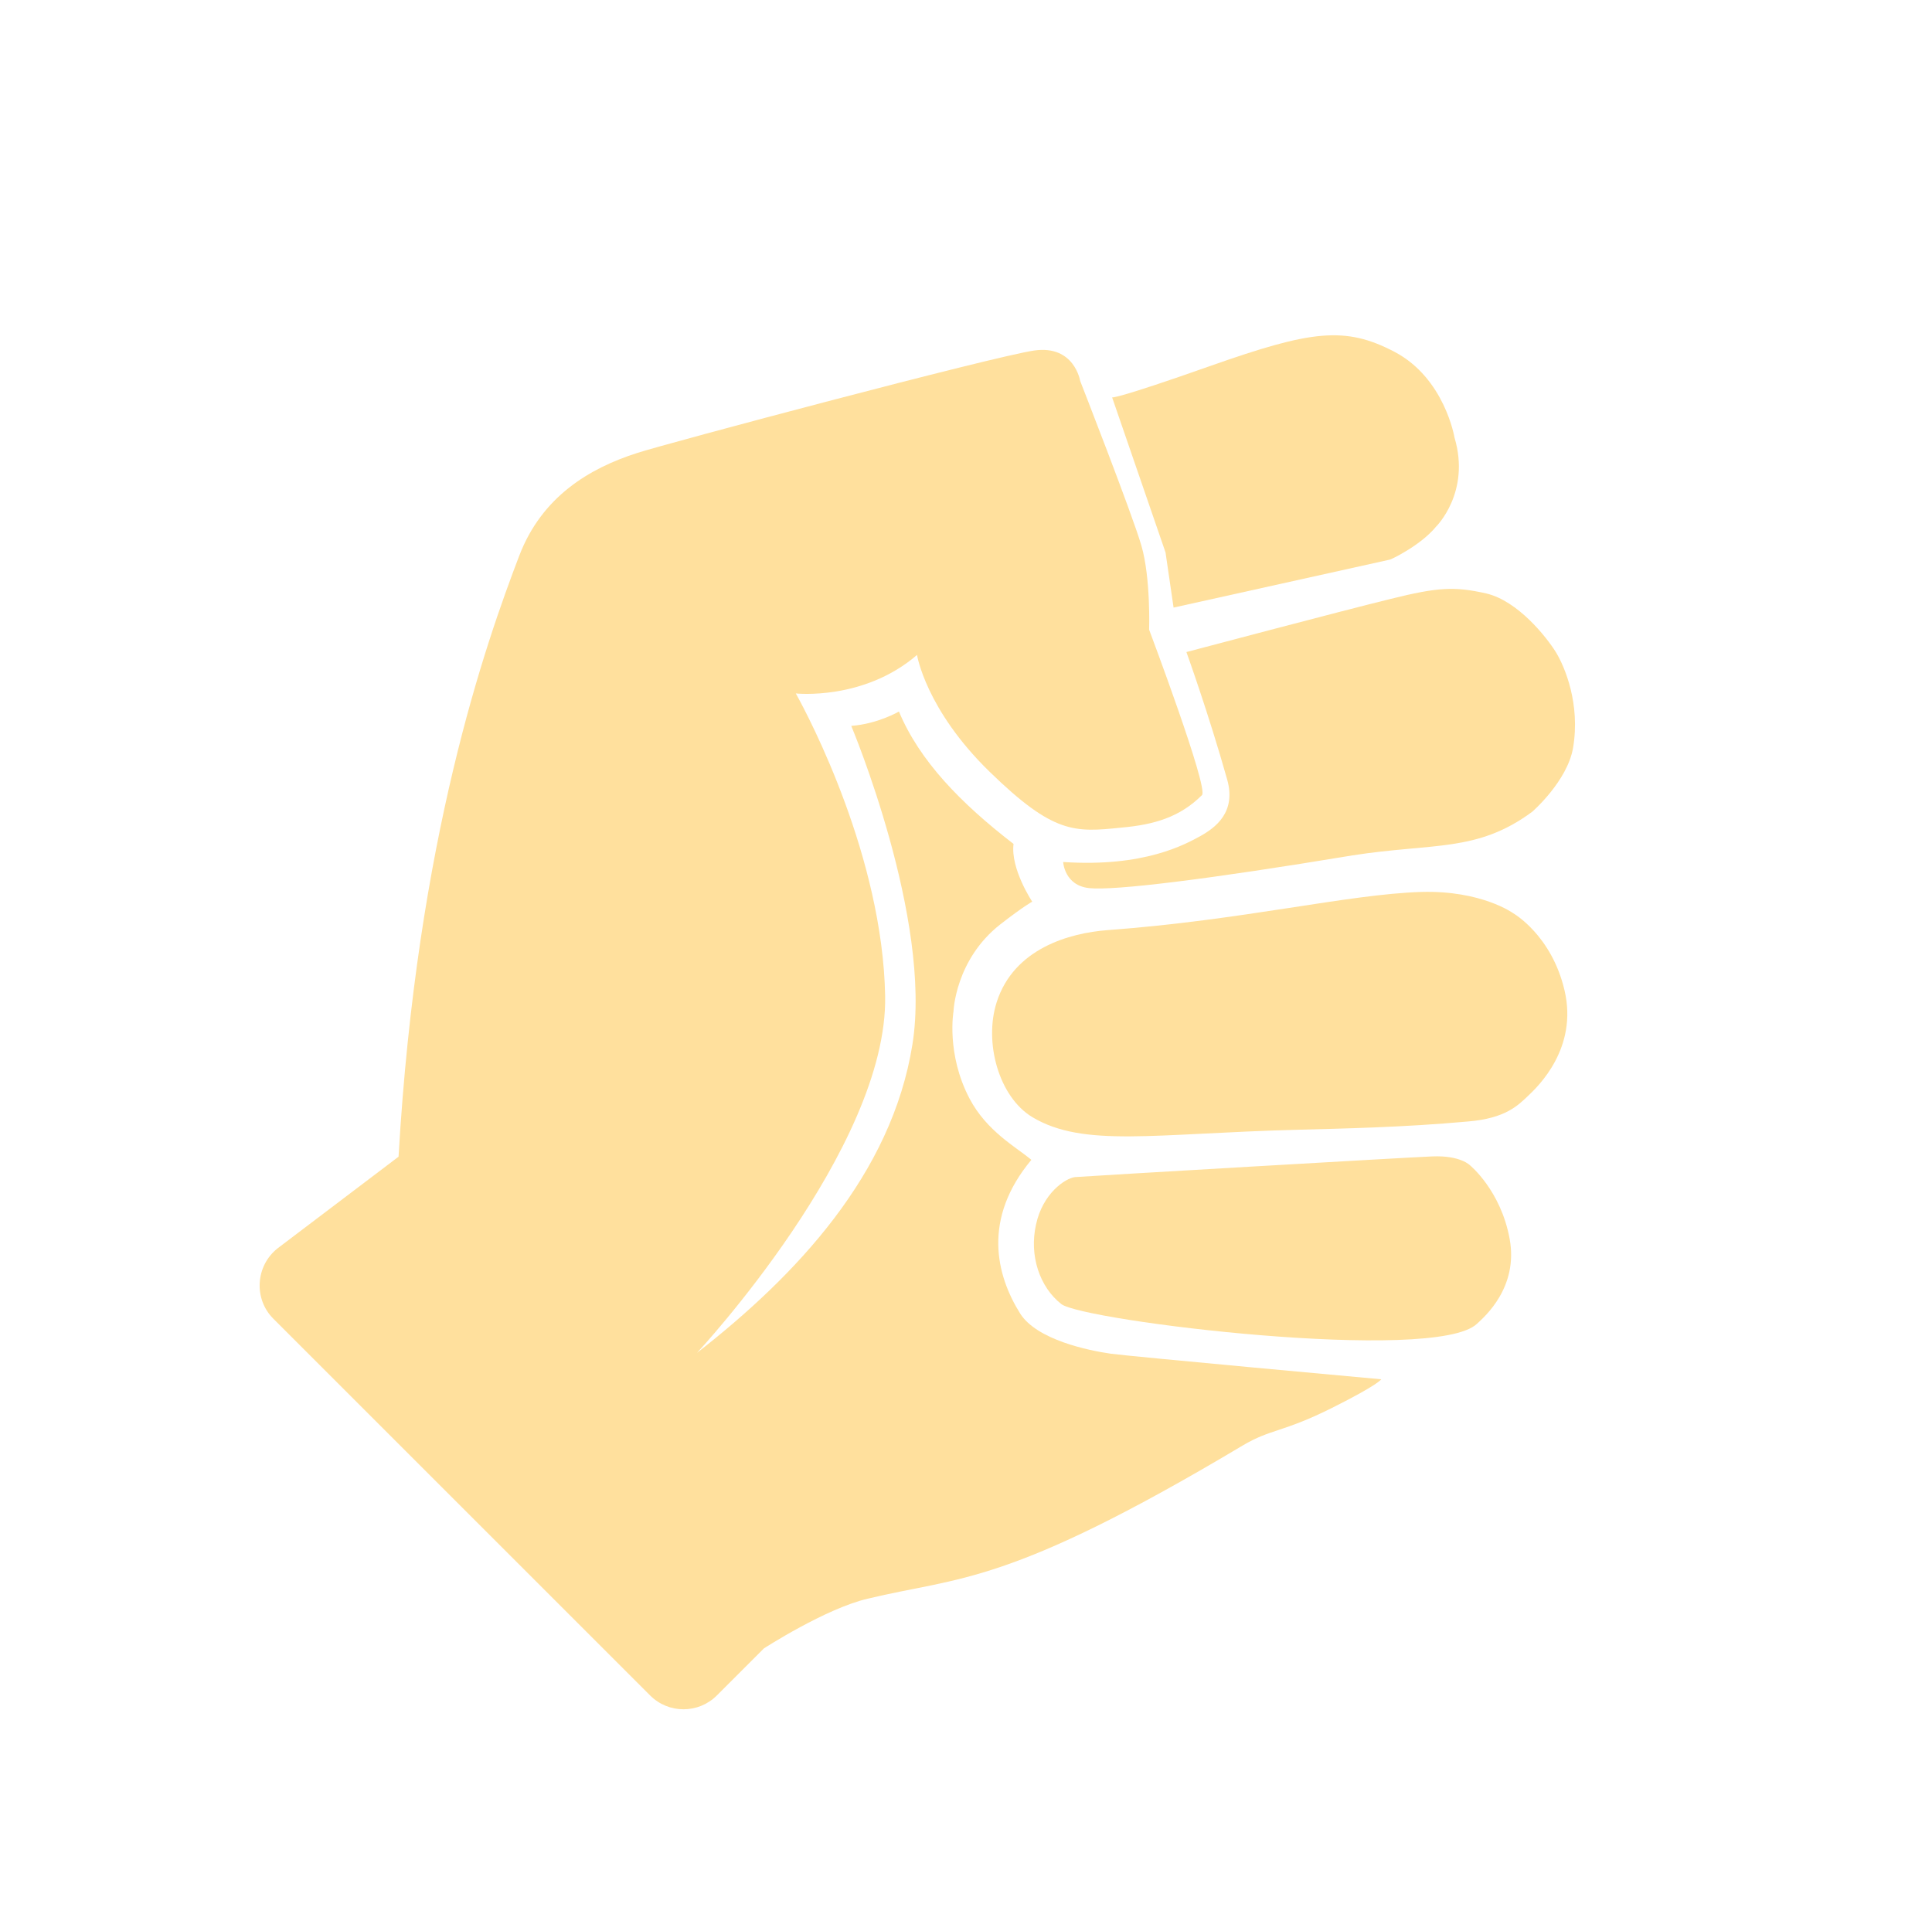
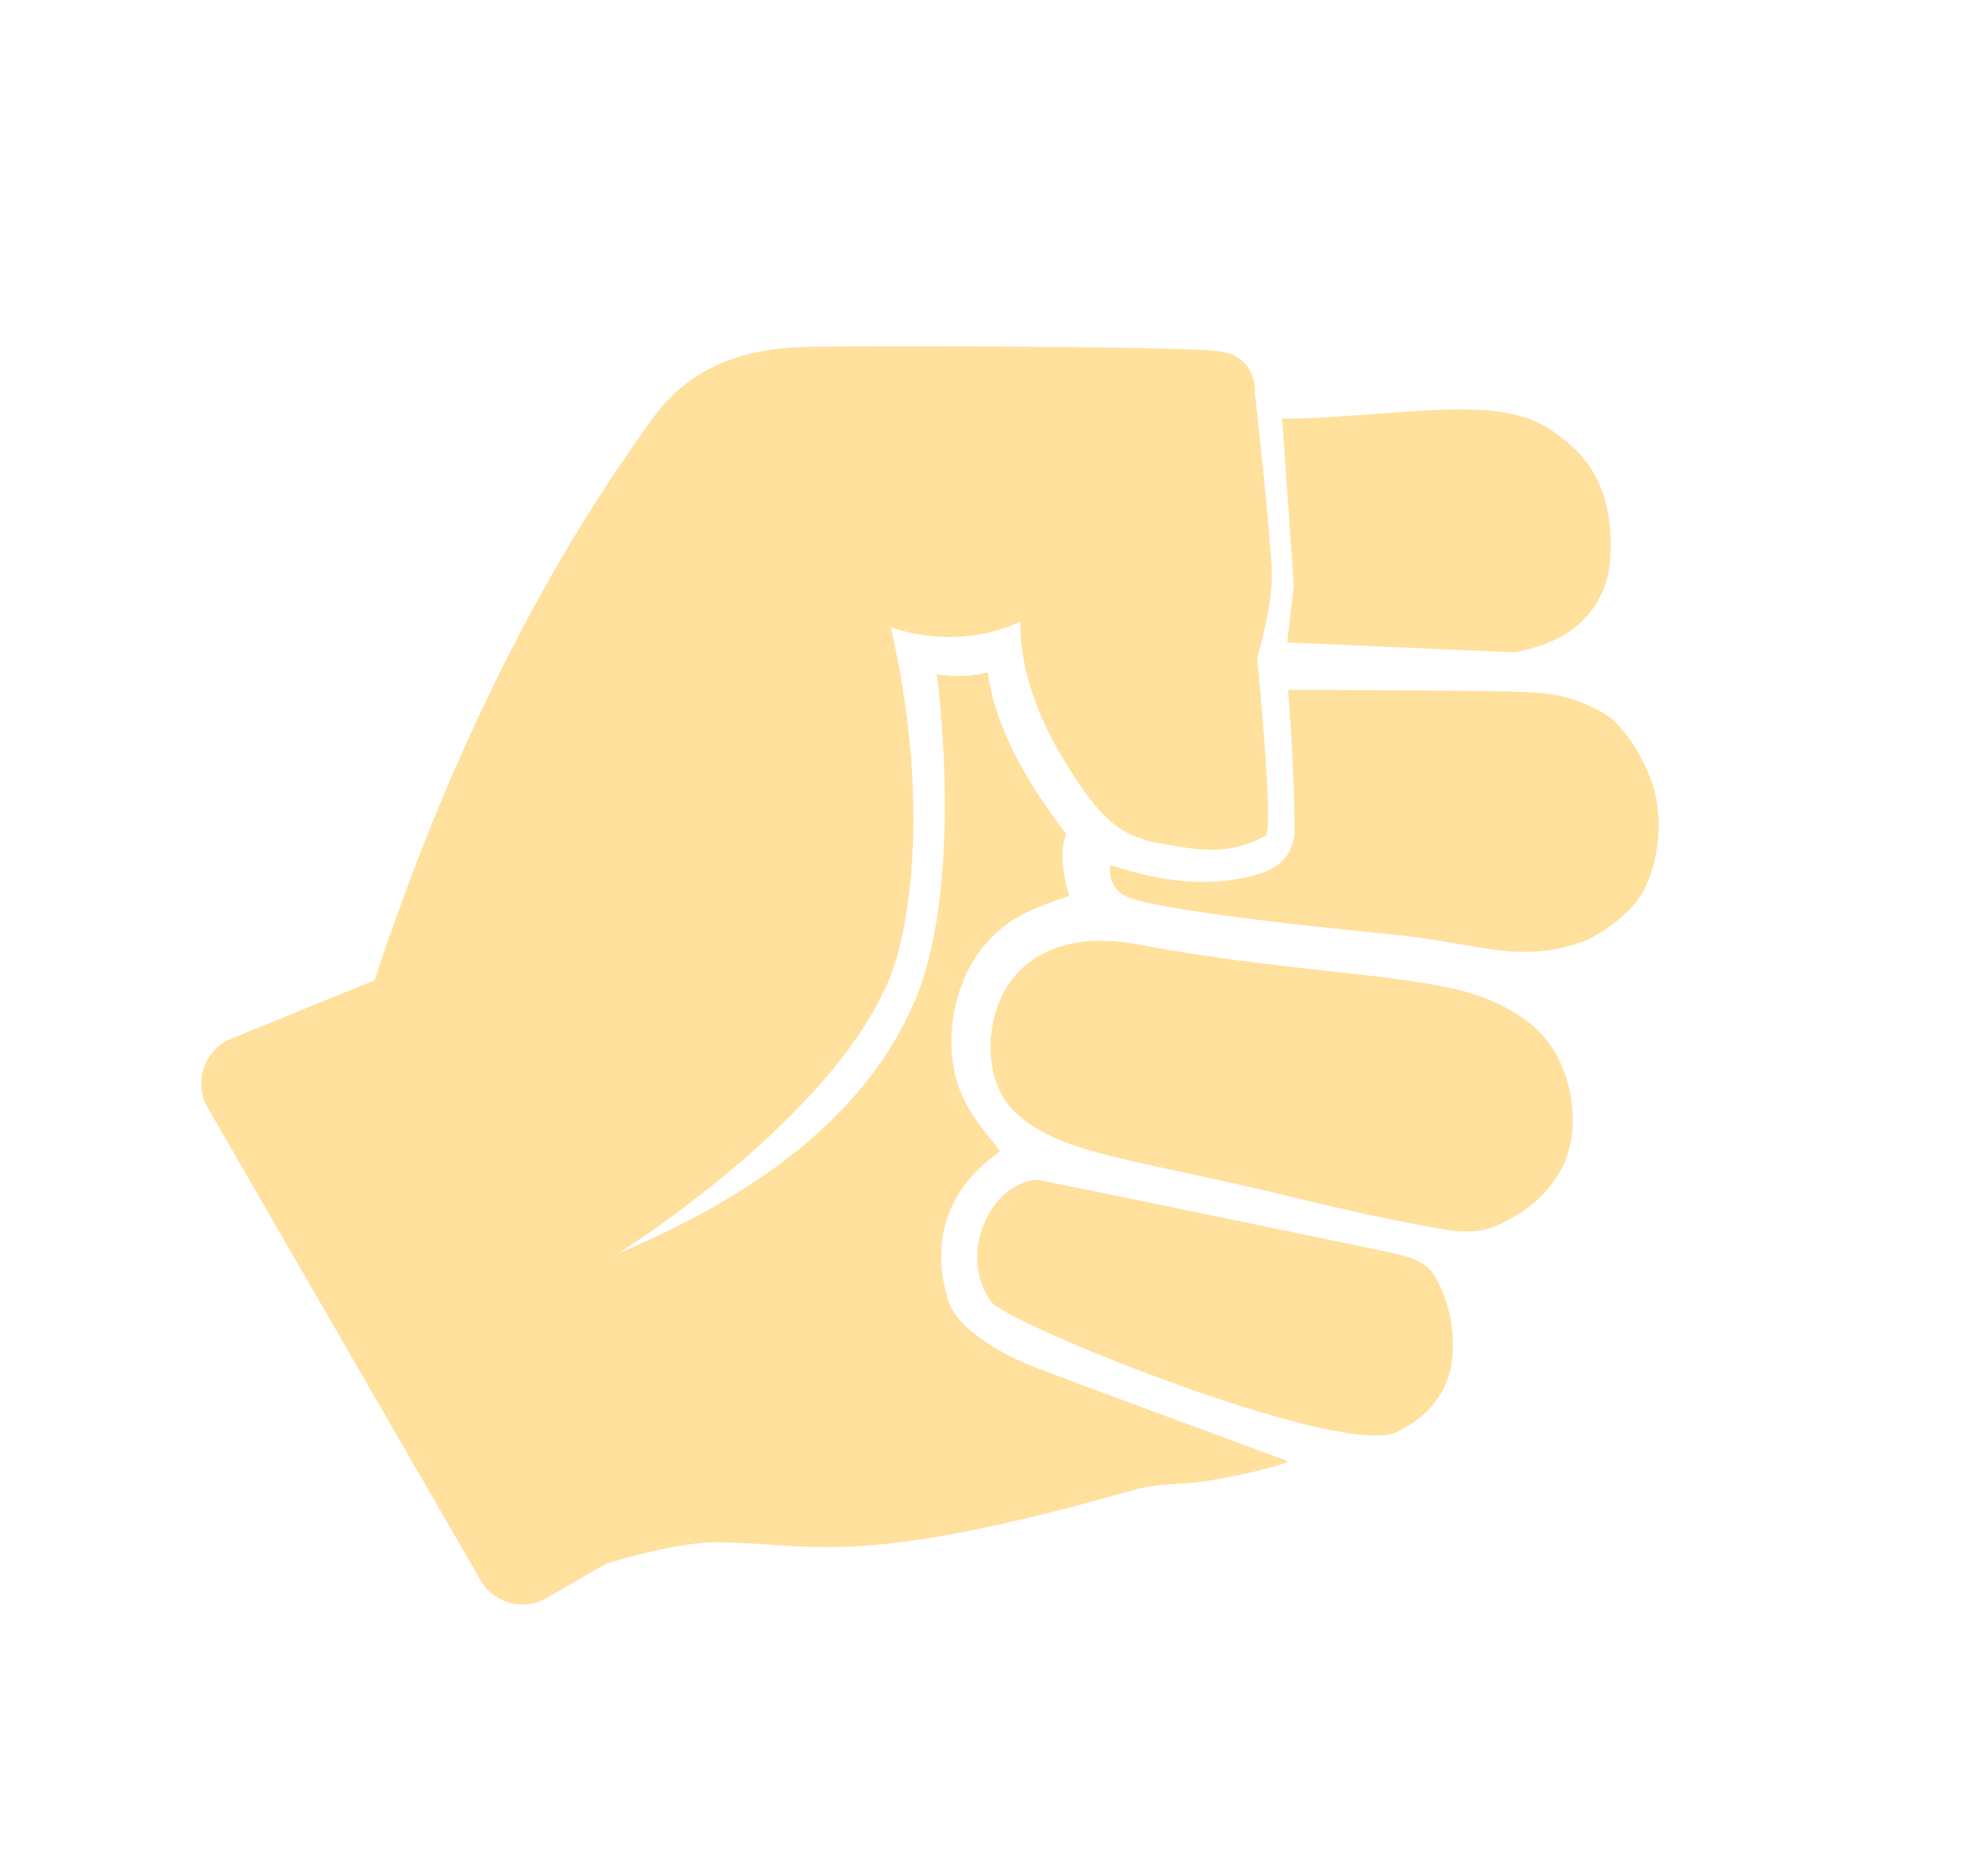
- <svg xmlns="http://www.w3.org/2000/svg" width="249" height="248" viewBox="0 0 249 248" fill="none">
-   <path d="M154.913 102.489C155.801 101.601 148.101 81.165 148.101 81.165C148.101 81.165 148.323 74.502 147.102 70.318C145.88 66.135 139.216 49.105 139.216 49.105C139.216 49.105 138.476 44.441 133.293 45.181C128.11 45.922 85.943 57.139 82.093 58.398C75.985 60.36 69.839 63.988 66.915 71.651C62.62 82.905 53.735 108.005 51.366 149.099L35.78 160.908C32.929 163.166 32.67 167.424 35.225 169.978L83.796 218.55C86.165 220.919 90.016 220.919 92.385 218.55L98.456 212.478C98.456 212.478 106.416 207.332 111.821 206.074C123.816 203.186 129.665 204.519 160.133 186.341C163.798 184.157 165.279 184.676 171.646 181.492C177.718 178.456 178.014 177.79 178.014 177.79C178.014 177.79 145.917 174.865 143.177 174.495C140.327 174.088 133.626 172.718 131.479 169.312C128.369 164.351 126.592 157.095 132.923 149.506C130.998 147.877 127.184 145.841 124.963 141.62C121.927 135.845 122.89 130.366 122.89 130.366C122.89 130.366 123.112 123.702 128.924 119.149C131.923 116.816 133.034 116.224 133.034 116.224C133.034 116.224 130.22 112.004 130.627 108.783C123.816 103.526 118.522 98.084 115.856 91.716C115.856 91.716 113.154 93.308 109.711 93.567C109.711 93.567 120.188 118.482 117.596 134.623C114.931 151.357 102.64 164.388 89.831 174.384C89.831 174.384 114.449 147.988 114.079 128.367C113.746 110.56 104.417 92.716 102.566 89.384C102.566 89.384 111.303 90.347 118.188 84.423C118.188 84.423 119.299 91.457 127.555 99.491C135.81 107.524 138.476 107.302 144.584 106.673C148.731 106.303 152.062 105.34 154.913 102.489Z" fill="#FFE09D" />
-   <path d="M190.346 170.644C191.345 169.719 195.714 165.943 194.566 159.686C193.418 153.43 189.457 150.209 189.457 150.209C189.457 150.209 188.235 148.913 184.607 149.061C181.609 149.172 139.849 151.616 138.554 151.727C137.295 151.875 134.37 153.837 133.519 157.872C132.63 161.87 134 165.906 136.777 168.09C139.553 170.274 184.904 175.79 190.346 170.644Z" fill="#FFE09D" />
-   <path d="M196.942 141.257C198.238 140.035 203.383 135.111 201.643 127.67C199.978 120.525 195.017 117.712 195.017 117.712C195.017 117.712 190.944 114.75 183.17 114.972C173.693 115.268 160.291 118.6 142.706 119.896C137.894 120.266 130.675 122.228 128.453 129.188C126.787 134.408 128.75 141.405 133.044 143.996C139.671 147.958 148.704 146.107 167.251 145.625C172.73 145.477 180.801 145.329 189.279 144.552C194.054 144.144 195.646 142.478 196.942 141.257Z" fill="#FFE09D" />
-   <path d="M197.479 104.633C197.479 104.633 201.995 100.709 202.736 96.414C203.698 90.787 201.699 85.975 200.515 84.049C199.293 82.087 195.628 77.46 191.556 76.497C187.446 75.572 185.336 75.683 179.228 77.201C173.156 78.681 152.906 84.049 152.906 84.049C152.906 84.049 155.719 91.824 158.163 100.487C159.347 104.707 156.645 106.669 154.757 107.743C152.795 108.816 147.501 111.815 137.024 111.112C137.024 111.112 137.172 114.147 140.393 114.481C143.614 114.814 155.571 113.37 174.304 110.26C184.744 108.631 190.371 109.89 197.479 104.633Z" fill="#FFE09D" />
-   <path d="M185.09 67.877C185.09 67.877 189.57 63.471 187.459 56.401C187.459 56.401 186.201 48.774 179.759 45.368C173.354 41.999 168.986 42.592 156.066 47.145C143.479 51.588 143.331 51.218 143.331 51.218L150.216 71.209L151.253 78.317L179.13 72.134C179.167 72.171 183.054 70.357 185.09 67.877Z" fill="#FFE09D" />
+ <svg xmlns="http://www.w3.org/2000/svg" width="125" height="119" viewBox="0 0 125 119" fill="none">
+   <path d="M80.263 53.001C80.812 52.685 79.729 41.727 79.729 41.727C79.729 41.727 80.707 38.51 80.657 36.314C80.608 34.117 79.585 24.953 79.585 24.953C79.585 24.953 79.833 22.585 77.213 22.269C74.592 21.953 52.591 21.913 50.552 22.024C47.321 22.183 43.854 23.148 41.43 26.498C37.869 31.419 30.267 42.484 23.75 62.189L14.618 65.906C12.935 66.634 12.253 68.674 13.164 70.251L30.481 100.246C31.326 101.709 33.201 102.212 34.664 101.367L38.413 99.202C38.413 99.202 42.962 97.735 45.758 97.827C51.977 97.986 54.652 99.398 71.863 94.522C73.933 93.936 74.587 94.382 78.103 93.662C81.457 92.976 81.688 92.69 81.688 92.69C81.688 92.69 66.437 87.077 65.151 86.539C63.816 85.969 60.731 84.427 60.13 82.488C59.263 79.666 59.344 75.9 63.418 73.03C62.693 71.986 61.101 70.496 60.57 68.151C59.846 64.942 61.029 62.399 61.029 62.399C61.029 62.399 62.007 59.183 65.432 57.724C67.197 56.979 67.815 56.835 67.815 56.835C67.815 56.835 66.996 54.413 67.614 52.897C64.983 49.448 63.114 46.107 62.647 42.658C62.647 42.658 61.123 43.08 59.413 42.757C59.413 42.757 61.264 56.259 57.895 63.782C54.413 71.584 46.727 76.327 39.184 79.523C39.184 79.523 54.619 69.88 56.999 60.276C59.16 51.56 56.946 41.651 56.479 39.787C56.479 39.787 60.608 41.396 64.735 39.41C64.735 39.41 64.358 42.981 67.33 47.971C70.303 52.961 71.63 53.2 74.687 53.691C76.755 54.052 78.503 54.018 80.263 53.001Z" fill="#FFE09D" />
+   <path d="M88.625 90.82C89.233 90.5 91.853 89.231 92.111 86.034C92.368 82.837 90.859 80.751 90.859 80.751C90.859 80.751 90.434 79.961 88.647 79.559C87.172 79.222 66.515 74.963 65.87 74.847C65.237 74.755 63.557 75.329 62.615 77.183C61.661 79.015 61.801 81.159 62.869 82.585C63.936 84.011 85.303 92.616 88.625 90.82Z" fill="#FFE09D" />
+   <path d="M95.674 77.368C96.464 76.942 99.613 75.215 99.737 71.364C99.858 67.667 97.809 65.649 97.809 65.649C97.809 65.649 96.212 63.675 92.397 62.769C87.742 61.676 80.78 61.55 72.047 59.886C69.655 59.438 65.883 59.452 63.892 62.552C62.4 64.877 62.442 68.541 64.196 70.363C66.906 73.157 71.547 73.434 80.643 75.621C83.331 76.263 87.281 77.245 91.511 77.972C93.891 78.397 94.883 77.793 95.674 77.368Z" fill="#FFE09D" />
+   <path d="M100.713 59.6C100.713 59.6 103.424 58.279 104.345 56.284C105.549 53.669 105.203 51.064 104.877 49.972C104.538 48.857 103.357 46.125 101.499 45.124C99.619 44.137 98.577 43.916 95.403 43.858C92.253 43.787 81.69 43.759 81.69 43.759C81.69 43.759 82.046 47.912 82.105 52.45C82.132 54.66 80.559 55.263 79.5 55.54C78.404 55.807 75.434 56.576 70.423 54.866C70.423 54.866 70.099 56.364 71.625 56.947C73.15 57.529 79.162 58.387 88.691 59.317C93.988 59.886 96.565 61.233 100.713 59.6Z" fill="#FFE09D" />
+   <path d="M99.477 40.083C99.477 40.083 102.233 38.522 102.128 34.803C102.128 34.803 102.51 30.924 99.818 28.425C97.138 25.948 94.933 25.666 88.046 26.198C81.336 26.719 81.312 26.519 81.312 26.519L82.057 37.154L81.634 40.752L96.018 41.378C96.031 41.401 98.161 41.025 99.477 40.083Z" fill="#FFE09D" />
</svg>
